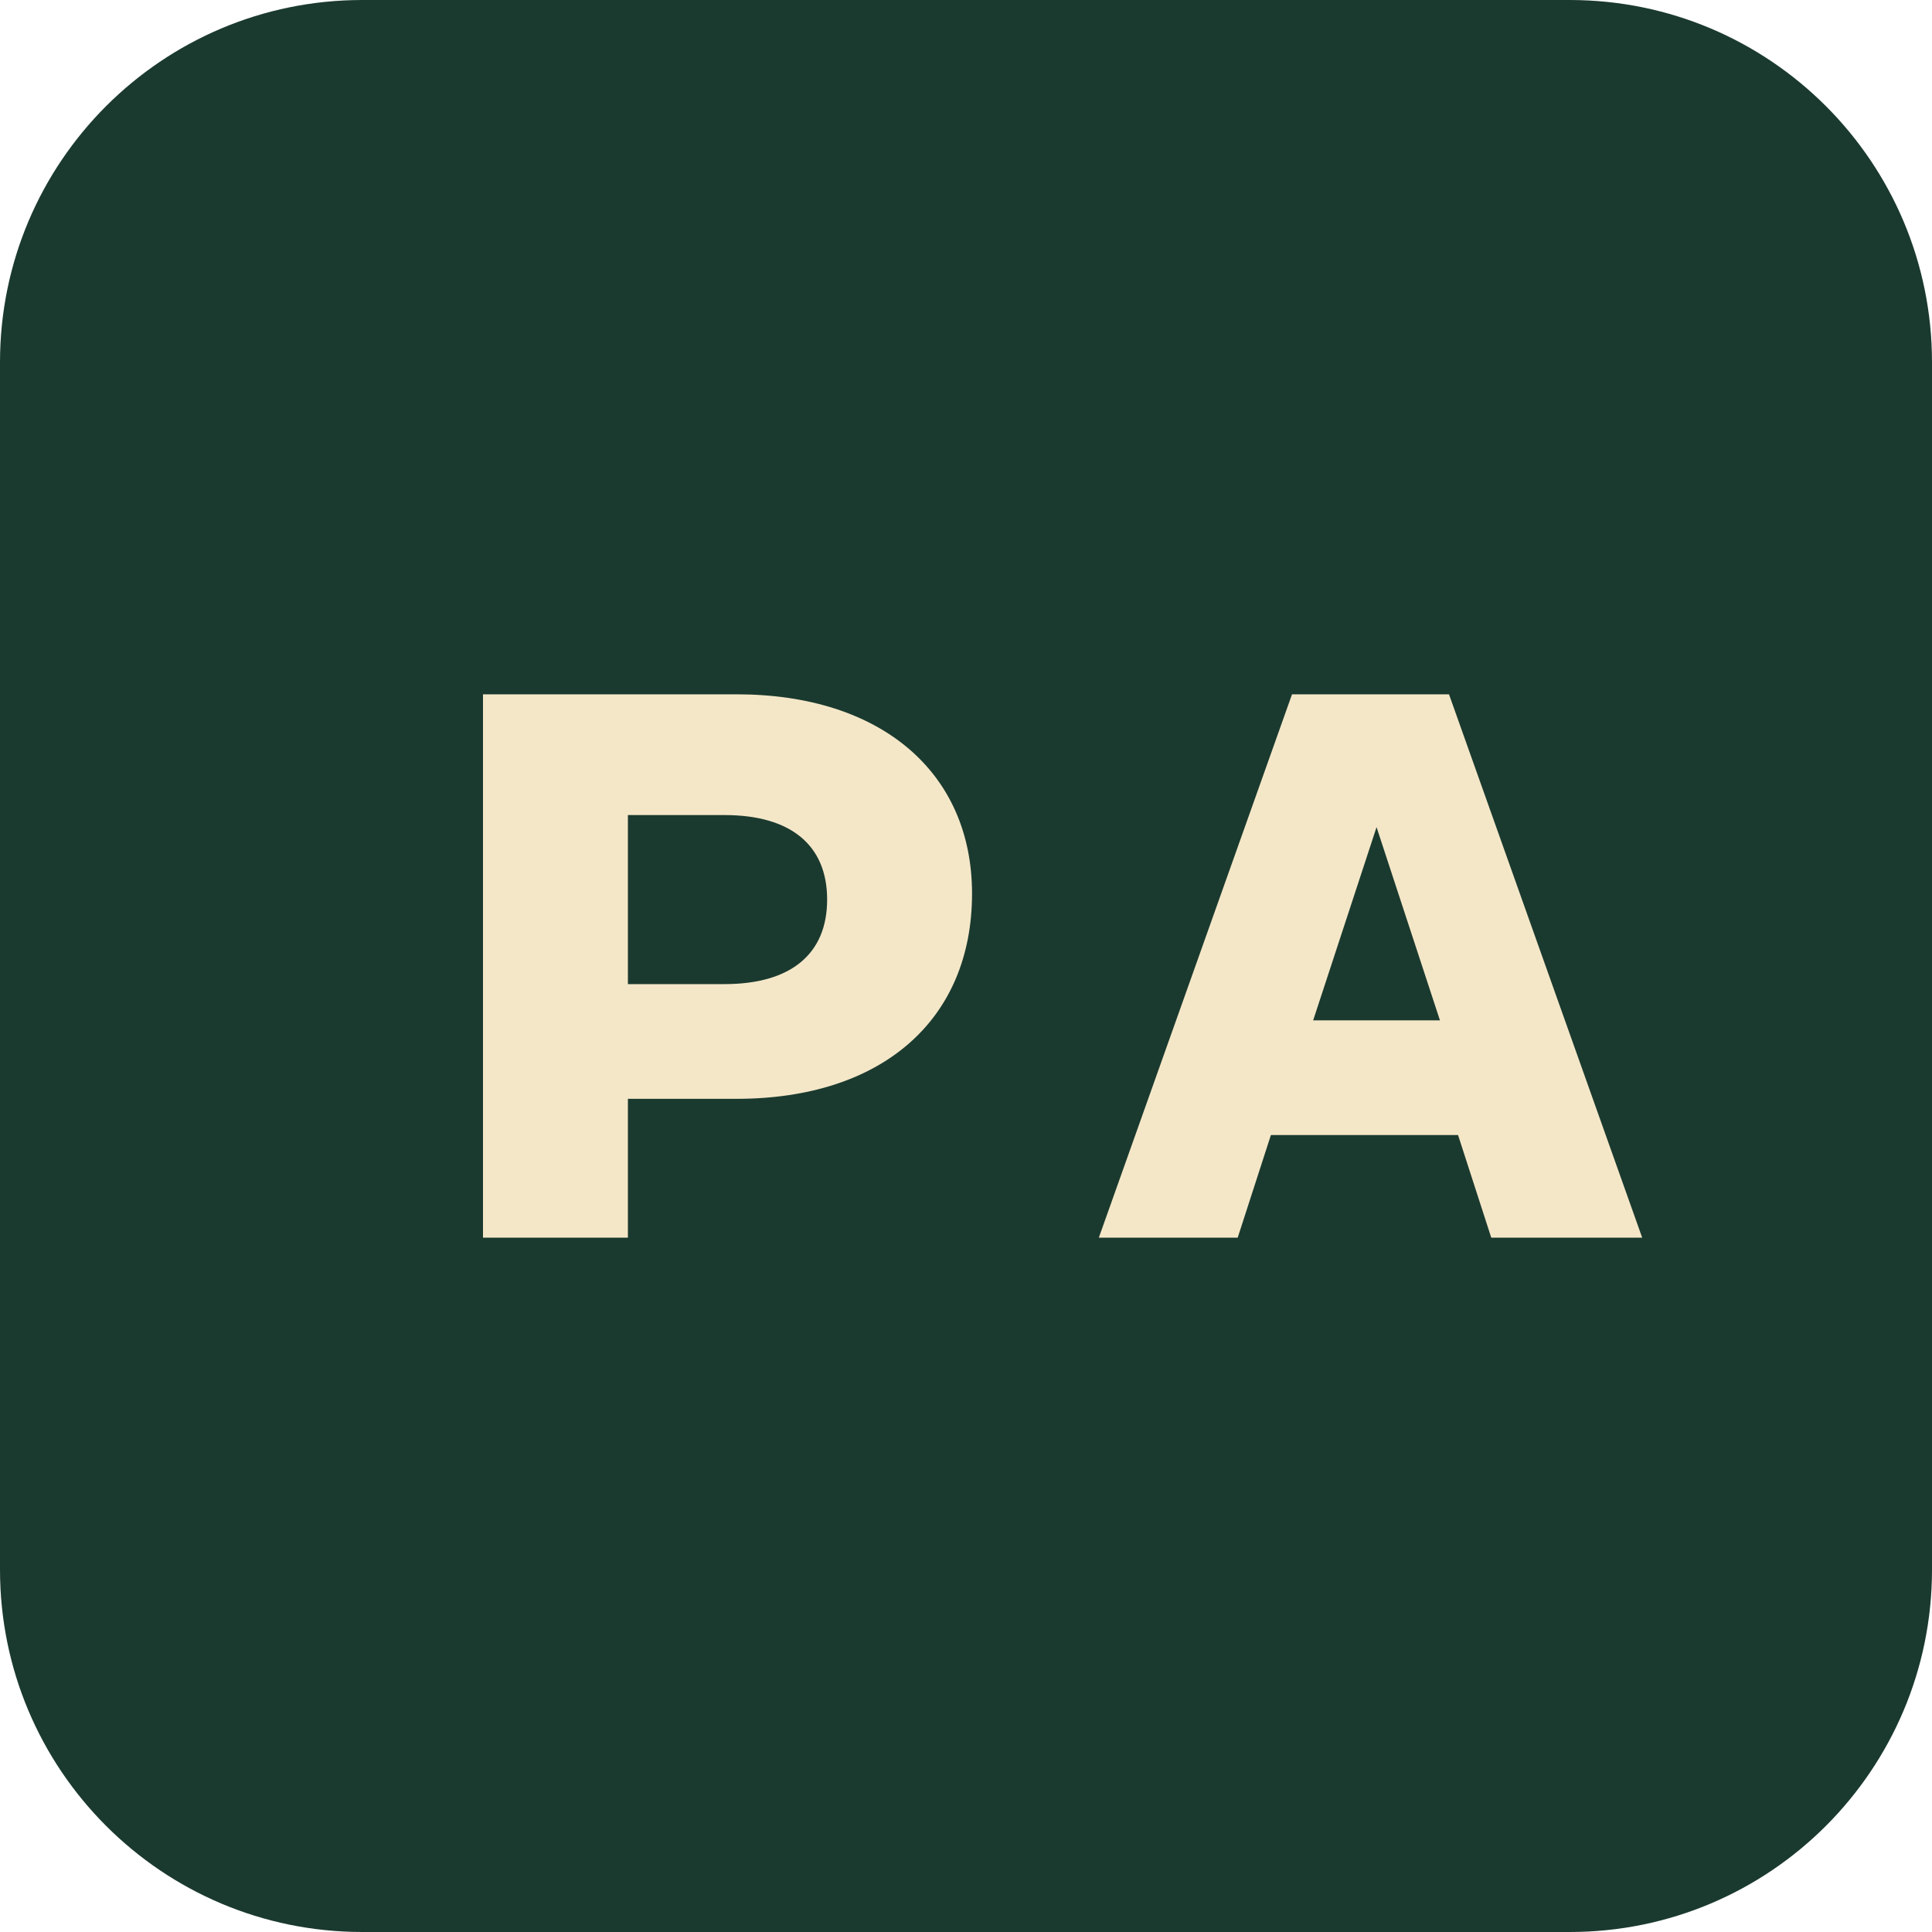
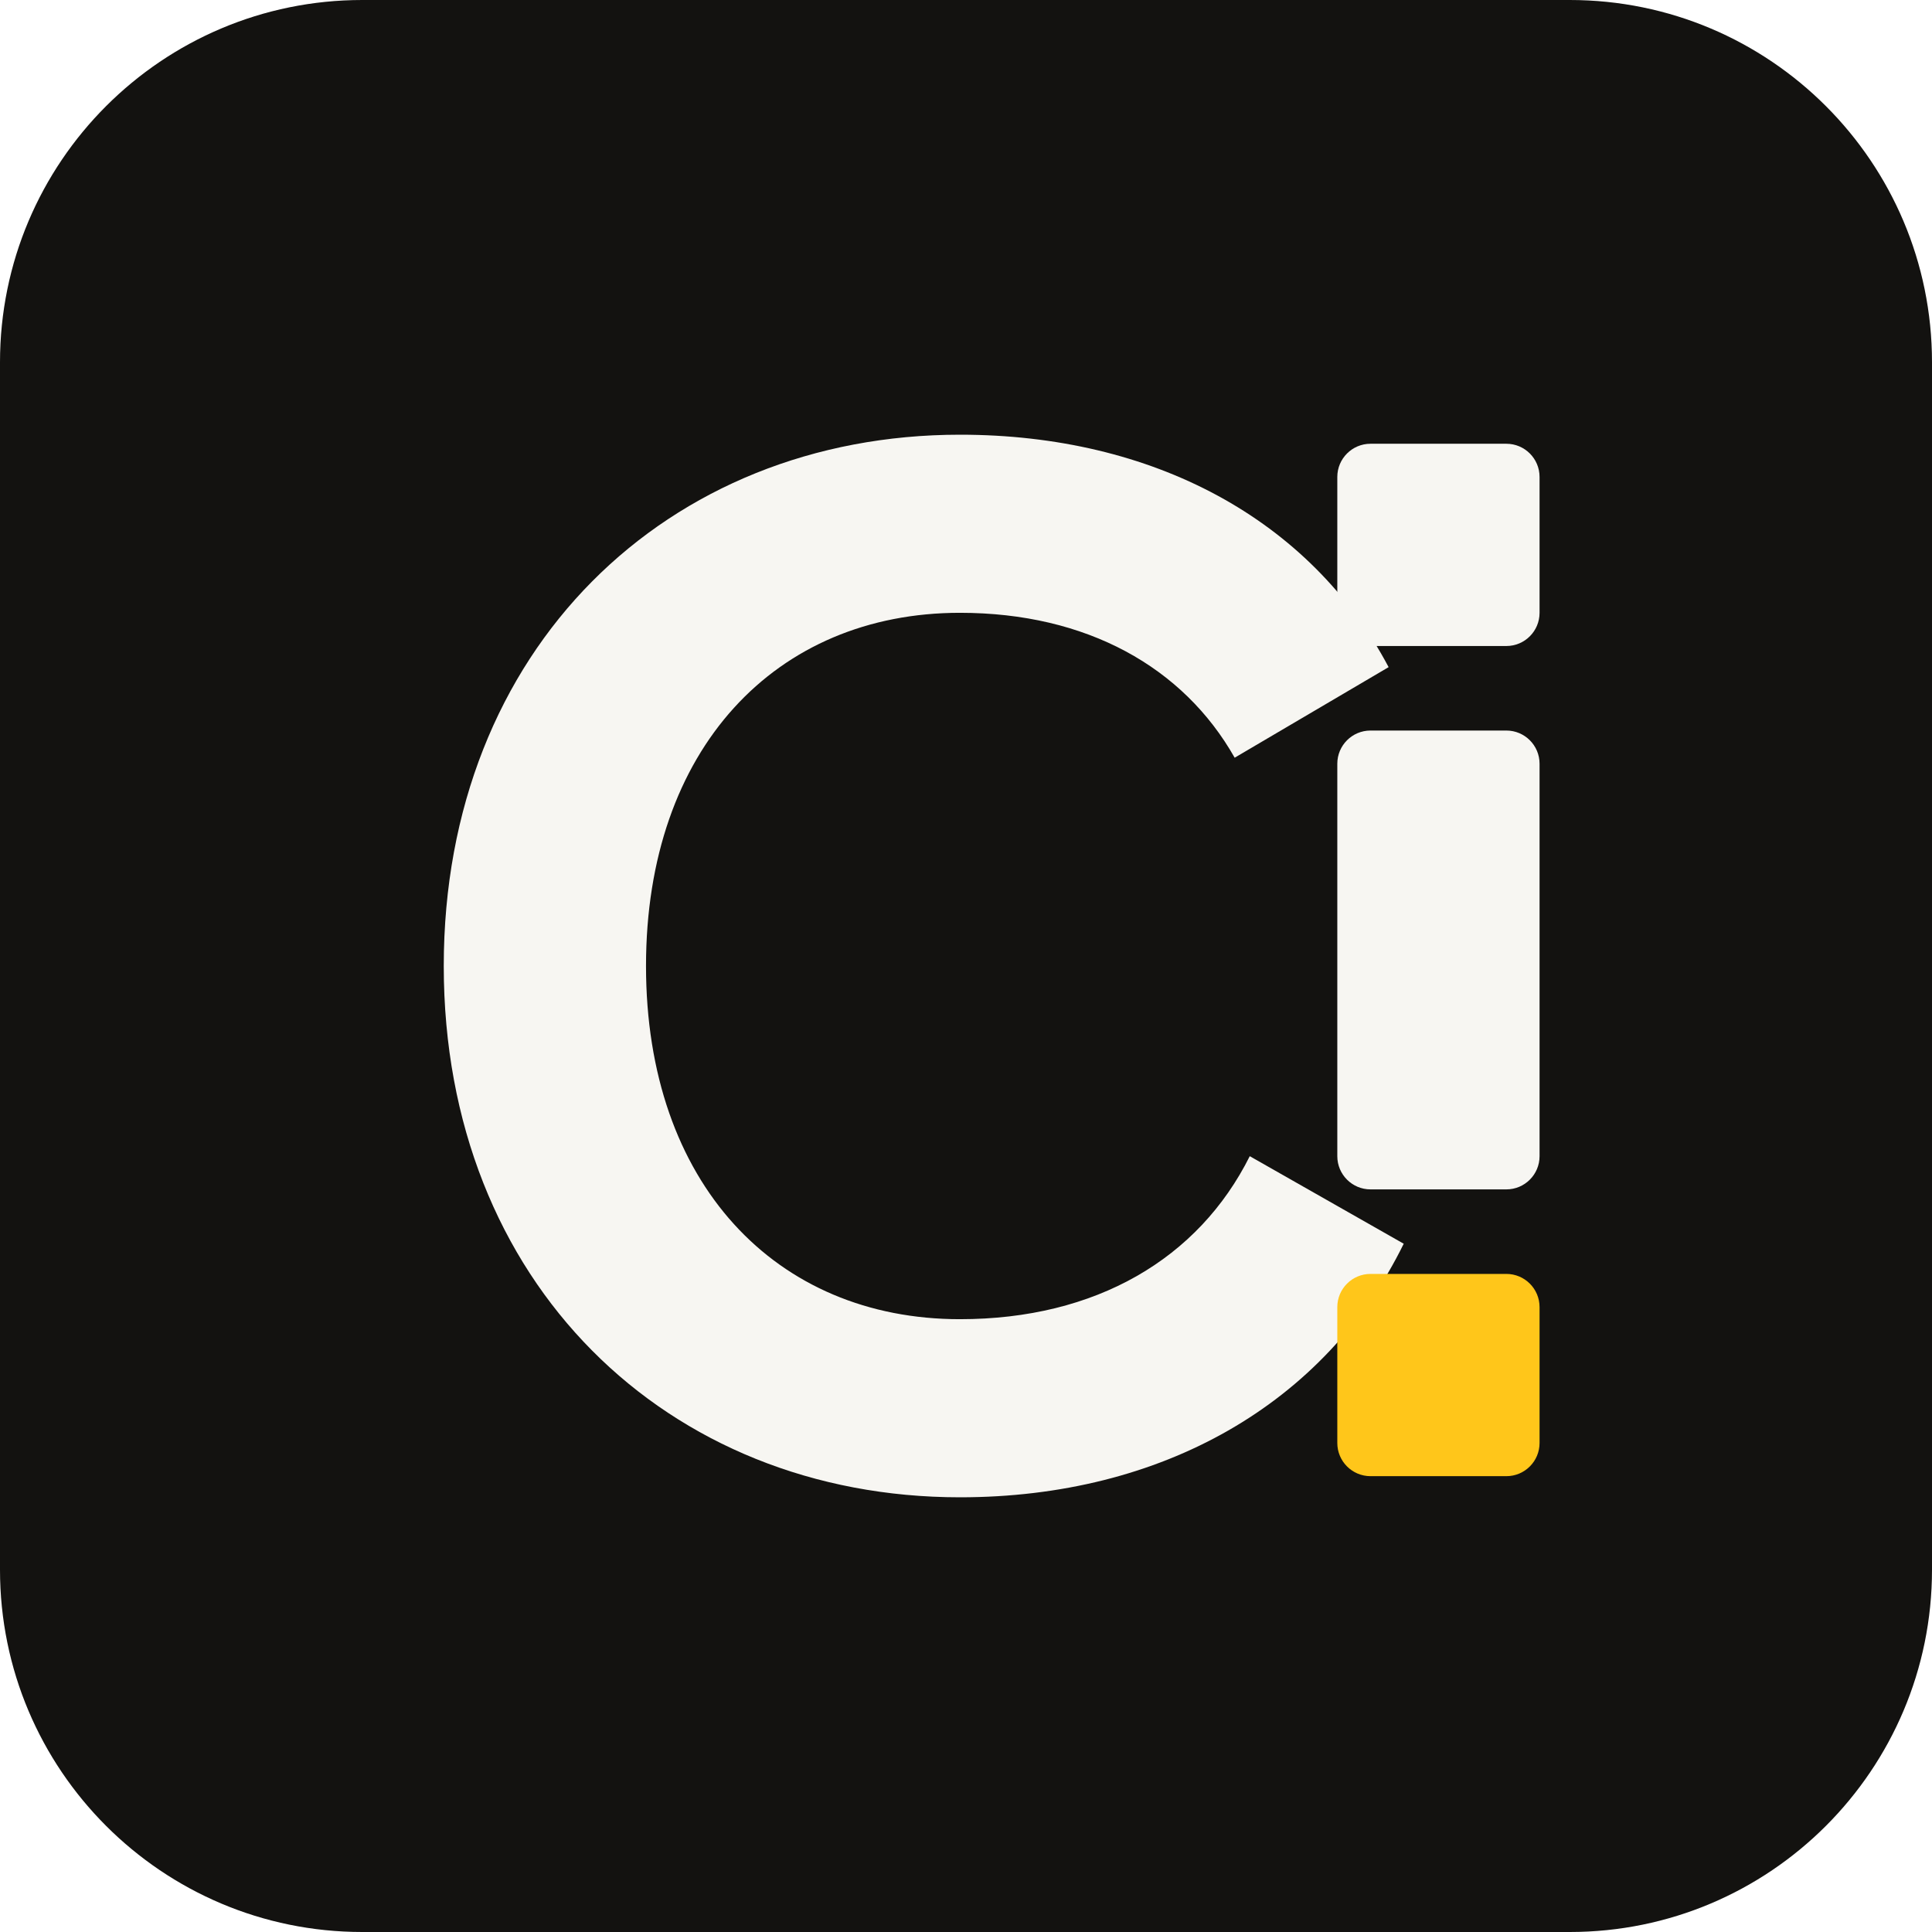
<svg xmlns="http://www.w3.org/2000/svg" viewBox="0 0 32 32" fill="none">
-   <rect width="32" height="32" rx="6" fill="#1B3A2F" />
-   <path d="M8 20.5V11.5h4.2c2.4 0 3.9 1.3 3.9 3.3 0 2.1-1.5 3.4-3.9 3.4H10.4v2.3H8zm2.4-4.2h1.6c1.1 0 1.7-.5 1.7-1.4s-.6-1.4-1.7-1.4h-1.6v2.8zM18.2 20.5l3.2-9h2.6l3.2 9h-2.5l-.55-1.7h-3.1l-.55 1.7h-2.3zm3.55-3.6h2.1l-1.05-3.2-1.05 3.2z" fill="#F4E7C8" />
+   <rect width="32" height="32" rx="6" fill="#131210" />
+   <path fill="#F7F6F2" d="M15.9 7.2c-4.85 0-8.55 3.55-8.55 8.8s3.7 8.8 8.55 8.8c3.35 0 6.05-1.55 7.35-4.2l-2.55-1.45c-.85 1.7-2.55 2.7-4.8 2.7-3.05 0-5.2-2.25-5.2-5.85s2.15-5.85 5.2-5.85c2.1 0 3.7.9 4.55 2.4l2.55-1.5C21.7 8.6 19.1 7.2 15.9 7.2Z" />
+   <rect x="22.15" y="7.35" width="3.35" height="3.35" rx="0.55" fill="#F7F6F2" />
+   <rect x="22.15" y="12.1" width="3.35" height="7.6" rx="0.55" fill="#F7F6F2" />
+   <rect x="22.15" y="21.1" width="3.35" height="3.35" rx="0.55" fill="#FFC61A" />
</svg>
